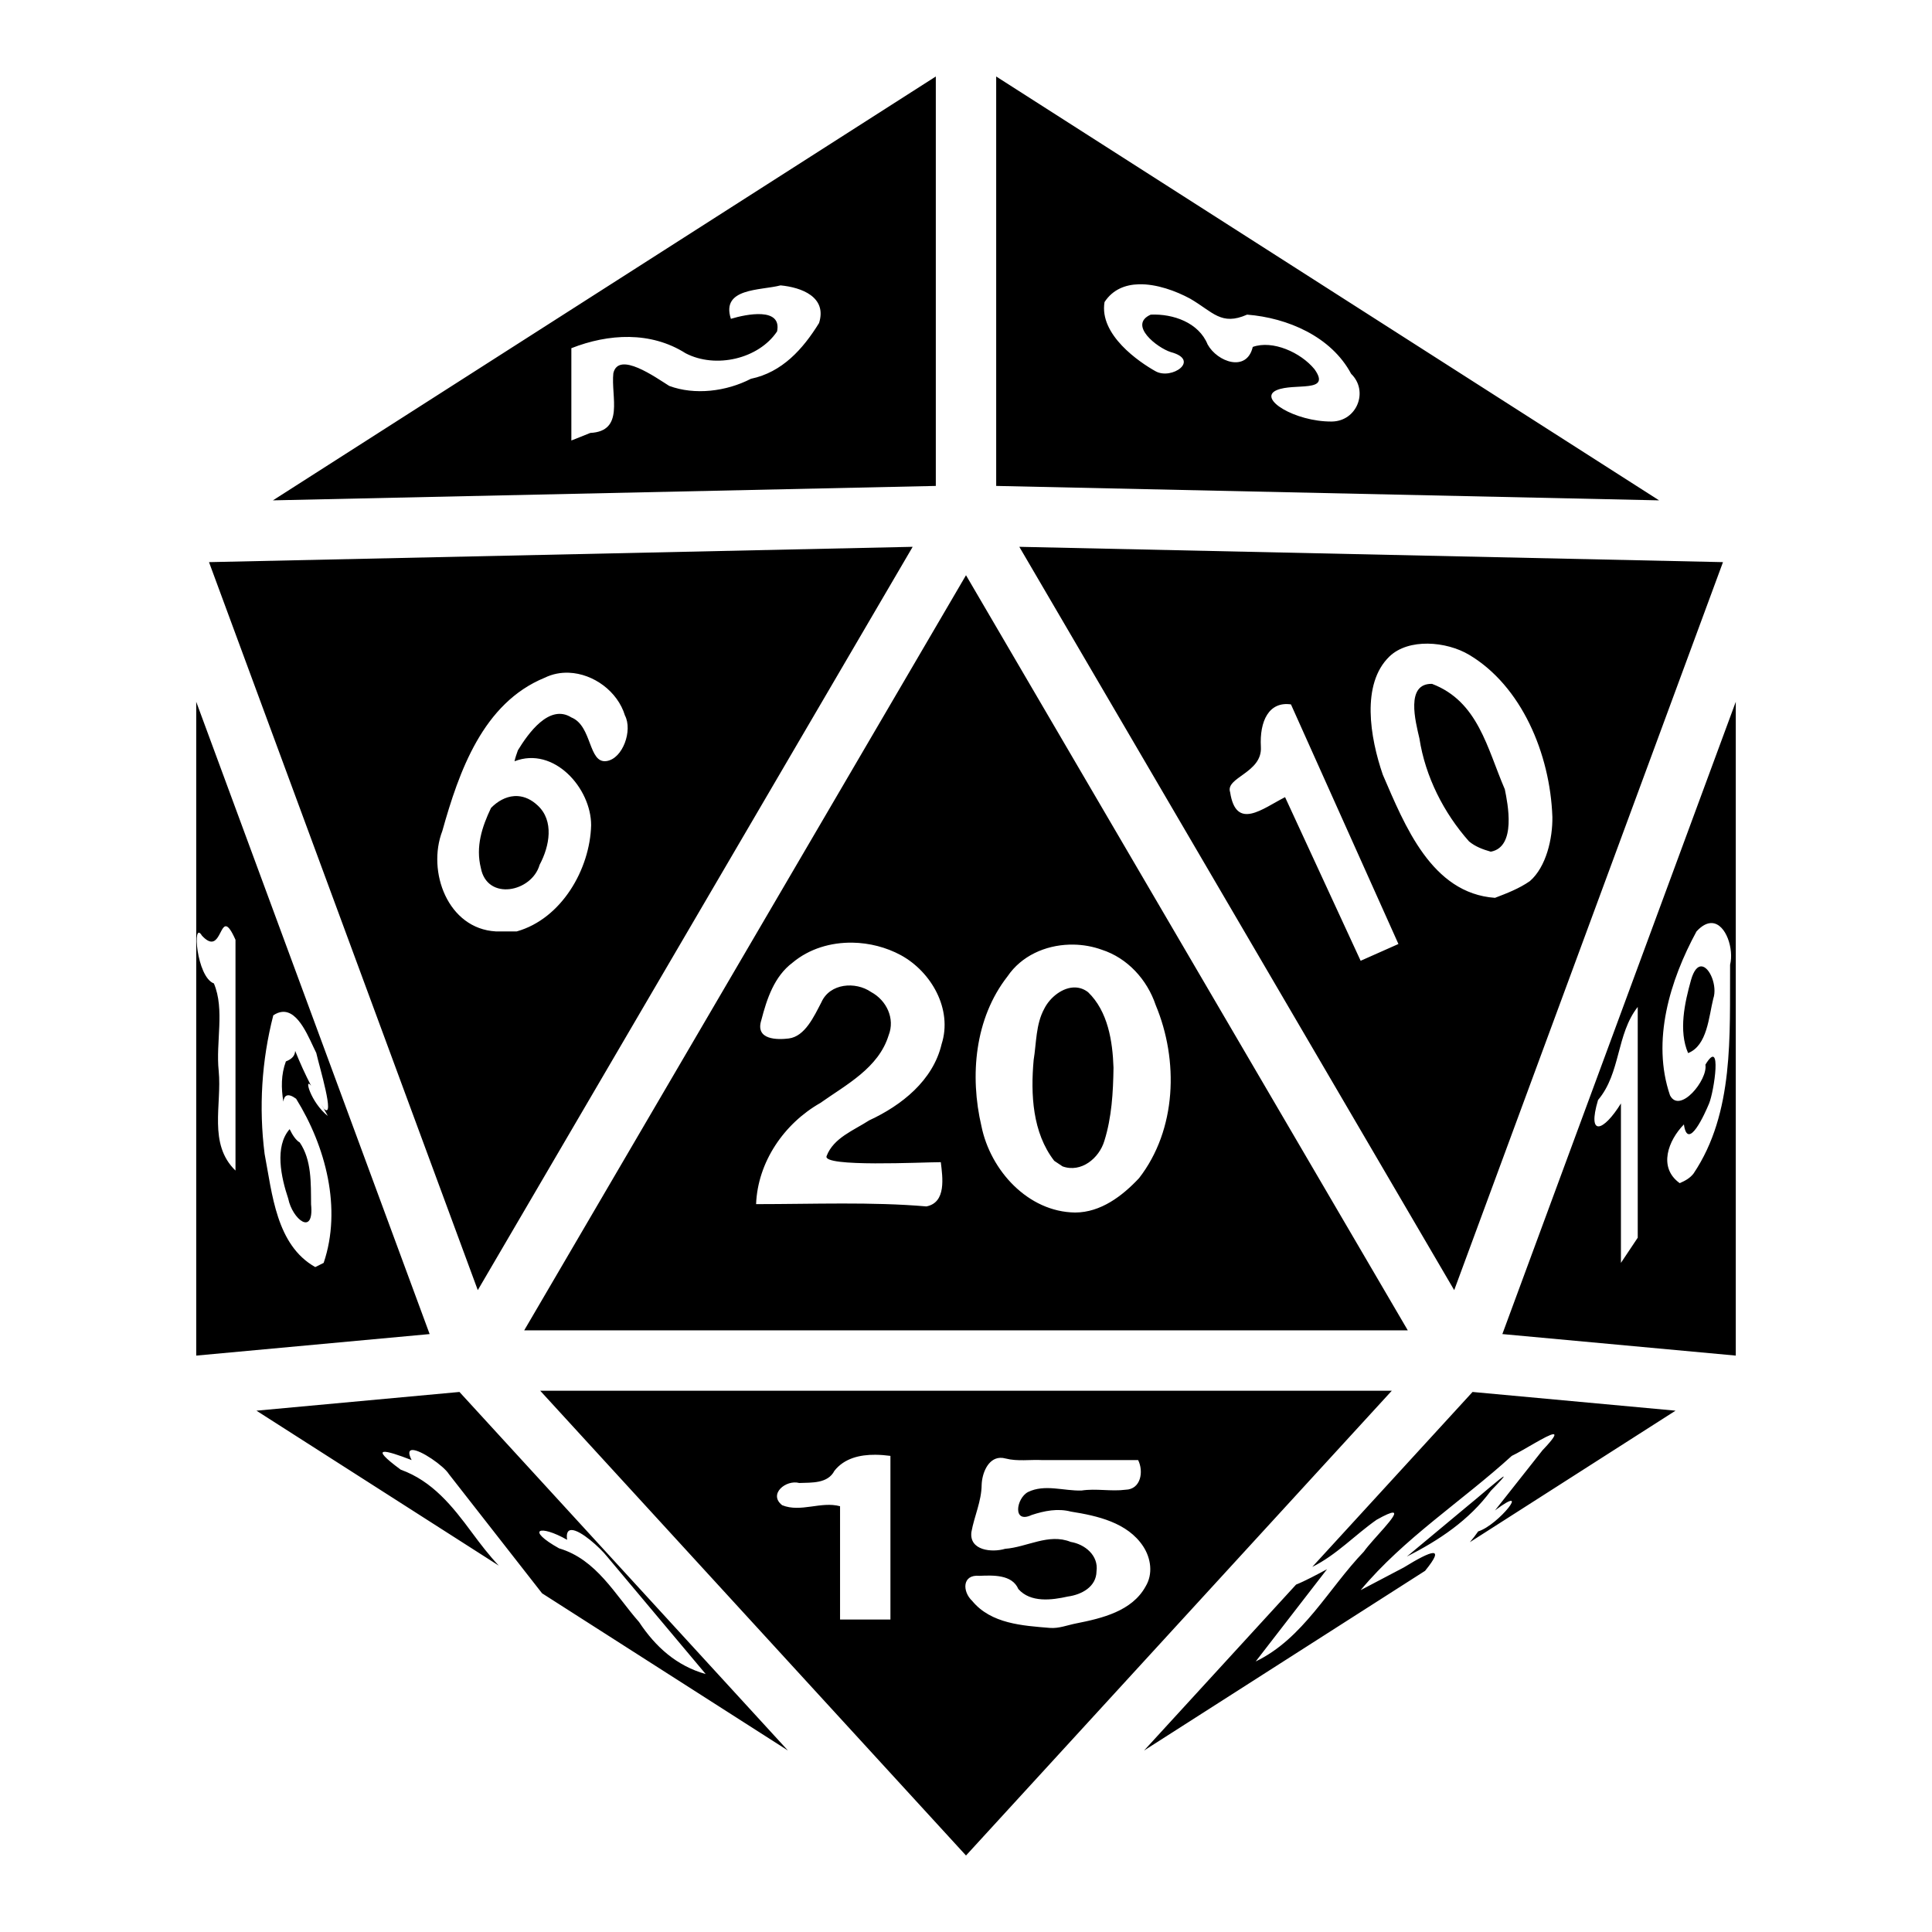
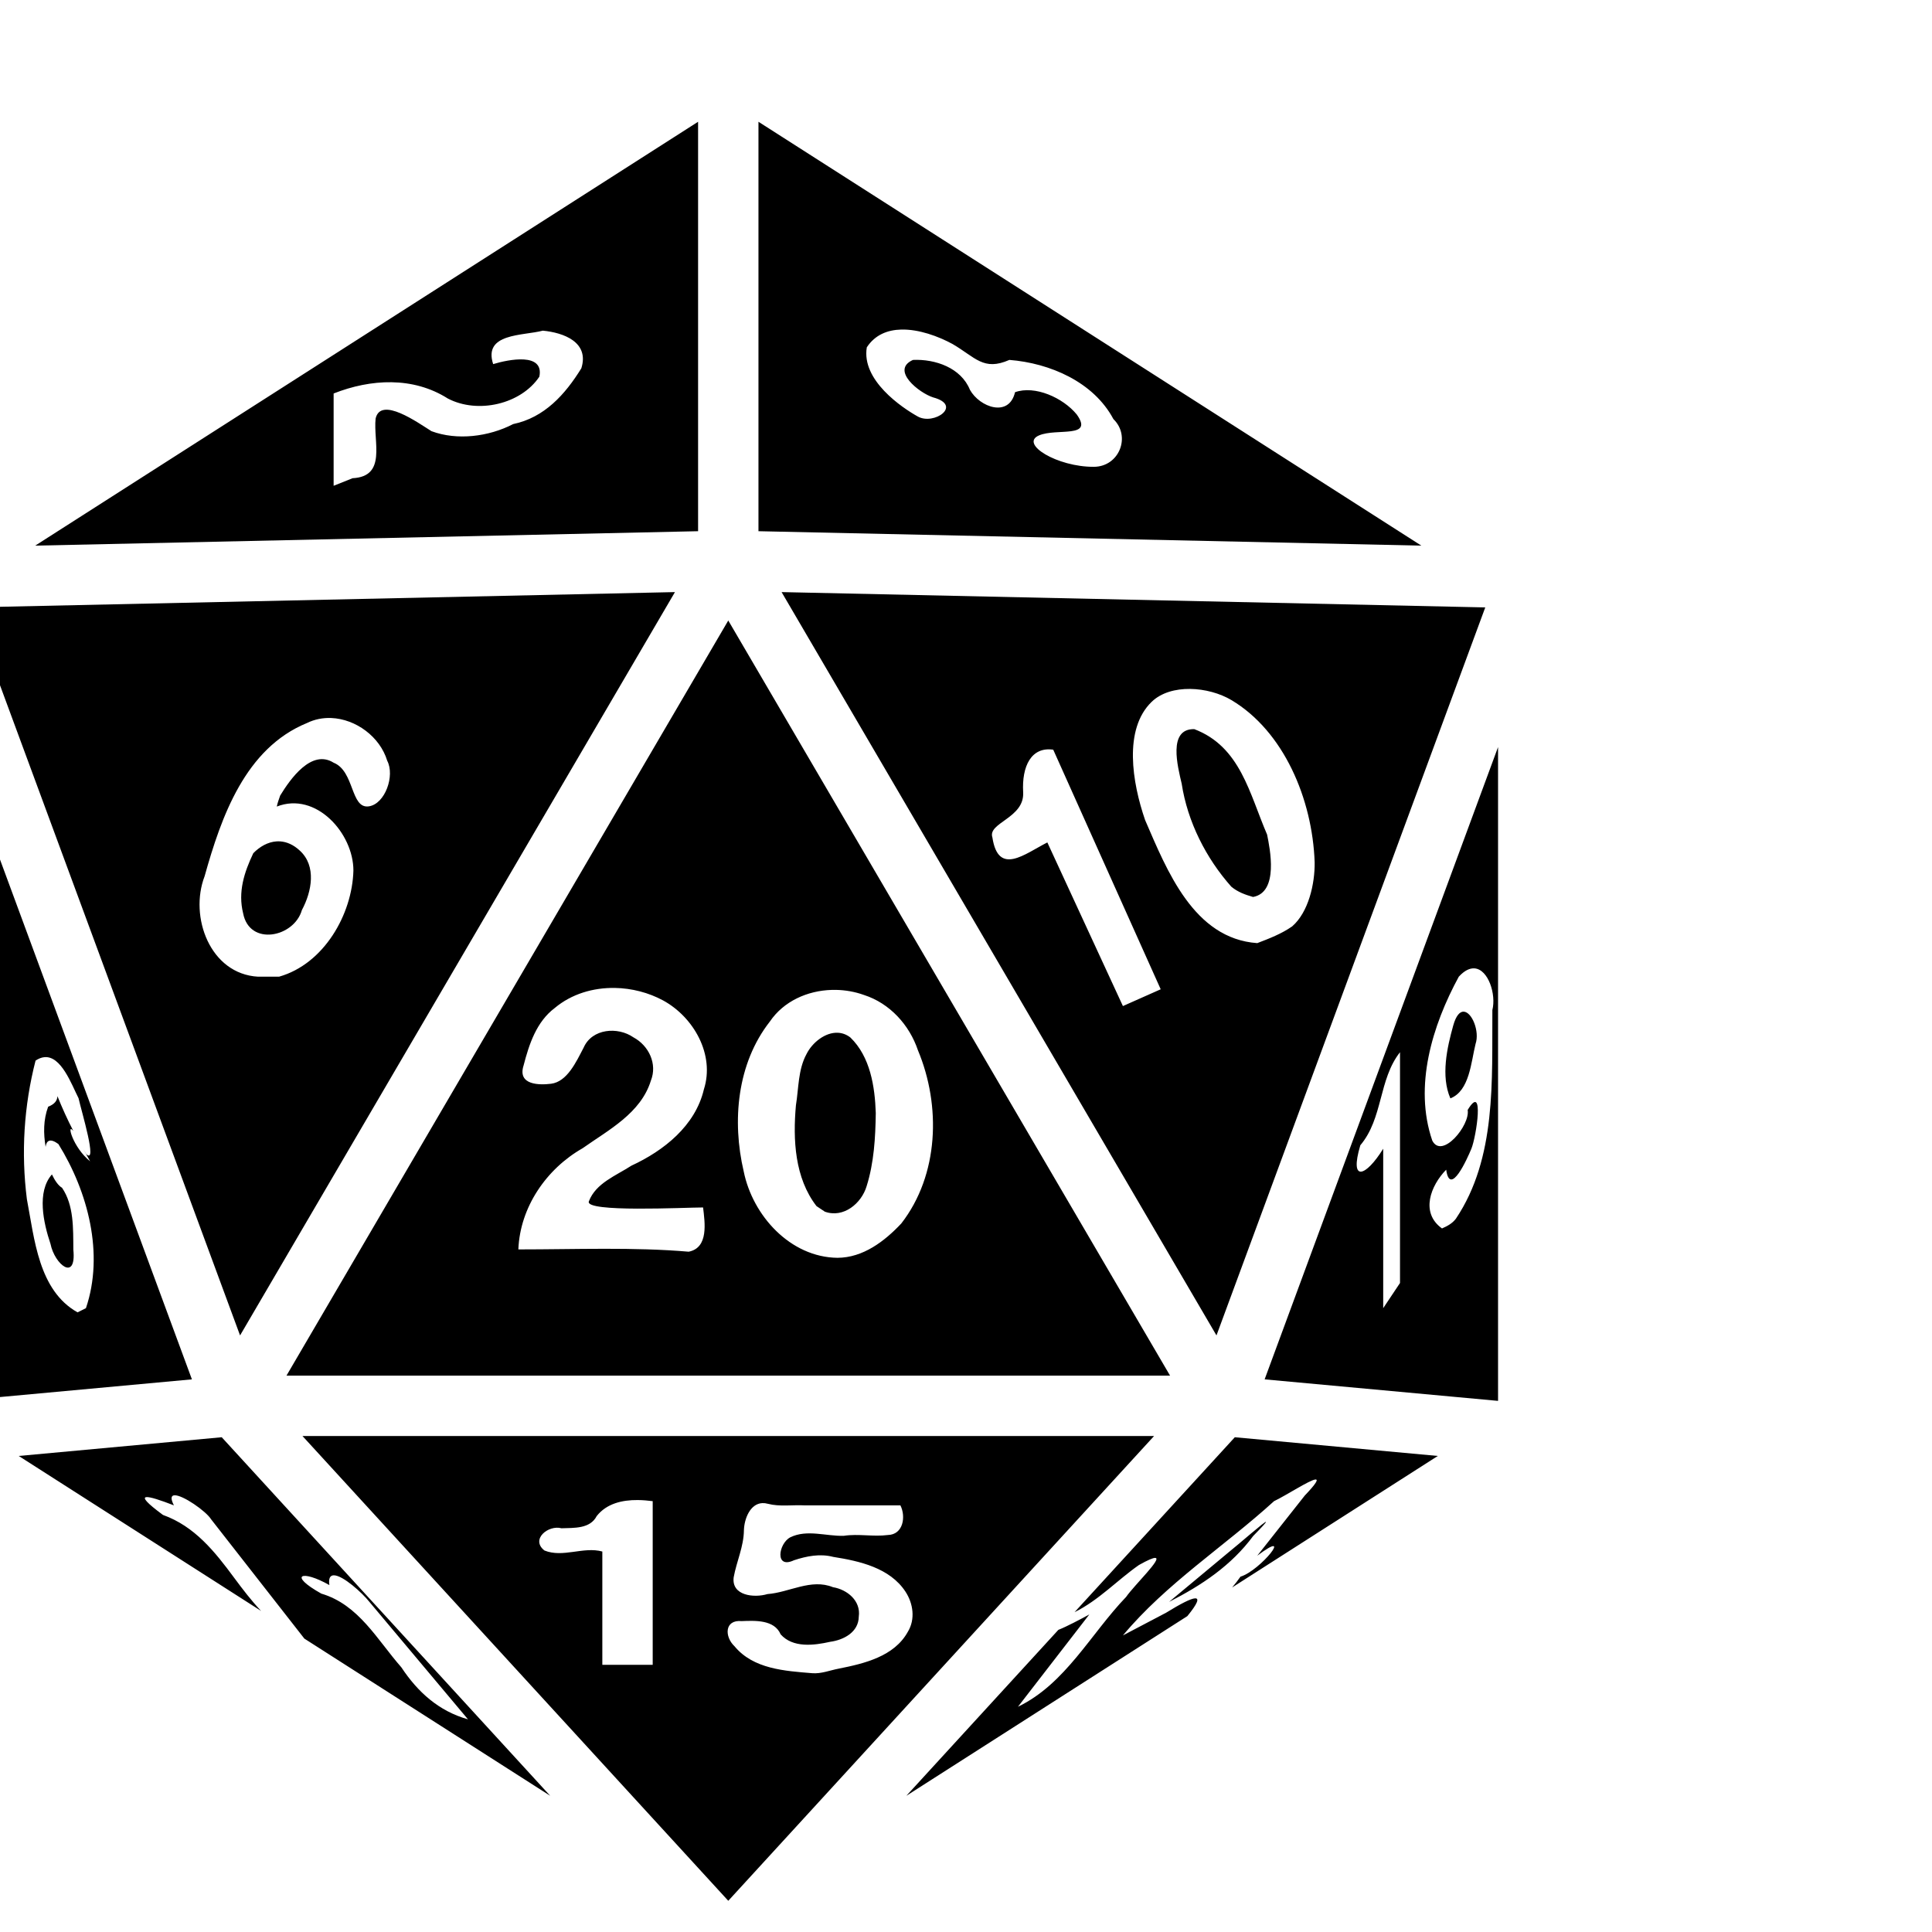
- <svg xmlns="http://www.w3.org/2000/svg" viewBox="0 0 512 512">
-   <path d="M248 20.27L72.33 132.598 248 128.775zm16 0v108.505l175.67 3.823zm37.844 55.066c4.647-.112 9.772 1.762 13.576 3.824 6.082 3.54 8.205 7.248 15.074 4.22 10.698.844 22.297 5.794 27.568 15.68 4.715 4.574 1.555 12.61-5.167 12.65-9.72.06-19.74-6.075-14.563-8.314 4.65-2.01 14.634.886 10.014-5.56-3.632-4.435-11.085-7.78-16.352-5.897-1.59 6.81-9.382 3.996-11.955-.643-2.357-5.815-9.154-8.18-15.085-7.916-6.06 2.703 1.67 8.784 5.344 9.936 7.904 2.124.217 7.454-4.062 5.07-4.28-2.386-14.993-9.645-13.523-18.34 2.188-3.336 5.514-4.623 9.13-4.71zm-94.987.293c5.534.522 12.383 3.06 10.202 9.975-4.282 6.93-9.778 13.057-18.062 14.782-6.514 3.368-14.885 4.397-21.646 1.883-3.604-2.246-13.427-9.325-14.81-3.354-.666 6.2 3.028 15.352-6.106 15.816l-5.02 2.006v-24.46c9.842-3.876 21.037-4.516 30.266 1.335 7.973 4.16 19.38 1.503 24.252-5.783 1.33-6.494-8.162-4.57-12.24-3.336-2.687-8.26 7.87-7.47 13.163-8.865zm35.012 69.282l-186.48 4.06 71.23 192.93zm28.26 0l115.25 196.99 71.23-192.93zm-14.13 7.53l-117.076 200.11h234.152zm122.4 18.132c3.895.046 7.914 1.155 10.942 2.96 13.828 8.237 21.455 26.145 22.056 42.956.084 5.698-1.618 13.246-5.966 17.016-2.85 1.984-6.025 3.198-9.244 4.432-16.824-1.18-23.932-19.237-29.727-32.625-3.405-9.887-5.777-24.05 1.74-31.32 2.533-2.45 6.305-3.465 10.2-3.42zm-227.627 7.707c6.525.26 12.91 4.953 14.844 11.32 2.083 3.974-.562 11.445-4.857 12.09-4.9.734-3.757-9.317-9.344-11.565-5.88-3.69-11.495 4.34-14.166 8.707-.33.96-.695 1.918-.896 2.914 10.397-4.057 20.312 7.093 20.304 16.953-.312 11.67-7.843 24.777-19.705 28.134h-5.564c-12.7-.706-18.296-15.853-14.163-26.63 4.42-15.785 10.772-33.904 27.134-40.6 2.048-1.002 4.24-1.41 6.413-1.323zm228.725 2.95c-7.066-.148-4.38 9.958-3.338 14.456 1.55 10.1 6.458 19.766 13.15 27.293 1.7 1.414 3.663 2.13 5.764 2.727 6.865-1.254 4.47-12.833 3.72-16.535-4.707-10.907-7.057-23.284-19.296-27.942zM52 185.98v173.266l61.86-5.703zm408 0l-61.86 167.563 61.86 5.703zm-117.88.698l28.478 63.492-10.014 4.447-20.027-43.365c-6.02 3.062-12.98 8.95-14.56-1.303-1.344-3.955 8.546-5.1 8.15-11.993-.393-6.892 2.154-12.126 7.972-11.28zm-205.847 24.3c-2.302.156-4.453 1.392-6.148 3.133-2.417 5.077-4.1 10.268-2.695 15.913 1.668 8.807 13.515 6.41 15.576-.85 2.663-4.976 3.863-11.65-.49-15.696-1.722-1.623-3.514-2.38-5.248-2.5-.335-.024-.666-.023-.995 0zm317.48 33.65c3.69.262 5.783 6.924 4.74 11.038-.137 18.62 1.144 39.21-9.677 55.322-.96 1.253-2.258 1.946-3.675 2.56-5.81-4.17-3.01-11.36 1.114-15.566 1.01 7.297 5.573-2.882 6.676-5.56 1.31-3.18 3.52-17.75-.983-10.27.69 4.05-6.805 13.154-9.38 8.118-4.937-14.41-.017-30.488 7.025-43.436 1.526-1.667 2.933-2.292 4.162-2.205zm-393.823.845c.588.086 1.344 1.032 2.478 3.584v61.156c-7.297-7.04-3.567-17.42-4.45-26.402-.814-7.606 1.655-16.264-1.274-23.193-4.622-1.674-5.797-17.045-3.176-12.672 4.407 4.768 4.657-2.73 6.422-2.472zm166.013 4.34c4.463.077 8.93 1.227 12.8 3.32 8.1 4.427 13.744 14.375 10.792 23.568-2.265 9.636-10.61 16.243-19.195 20.208-4.058 2.644-9.45 4.618-11.283 9.46-1.196 2.994 25.396 1.62 30.267 1.62.47 4.003 1.52 10.68-3.814 11.725-14.52-1.25-29.88-.606-45.14-.606.437-11.176 7.425-21.35 17.023-26.808 6.9-4.875 15.435-9.283 18.1-17.927 1.763-4.44-.56-9.28-4.632-11.47-4.154-2.874-10.947-2.34-13.178 2.7-1.992 3.82-4.38 9.075-8.657 9.604-2.893.358-8.99.475-7.263-4.873 1.46-5.63 3.413-11.567 8.263-15.213 4.45-3.726 10.18-5.403 15.918-5.306zm58.565.517c2.548.043 5.088.494 7.46 1.352 6.835 2.2 12.034 7.93 14.296 14.656 6.14 14.67 5.577 33.025-4.407 45.89-4.434 4.726-10.147 9.084-16.93 9.104-12.504-.152-22.452-11.172-24.83-22.865-3.145-13.39-1.786-28.618 6.913-39.733 3.686-5.435 10-8.212 16.406-8.398.364-.01.728-.012 1.092-.006zm166.388 5.768c-.997-.037-2.02.973-2.777 3.683-1.645 5.895-3.323 13.392-.755 19.298 5.1-1.992 5.47-9.617 6.676-14.437 1.127-3.304-.95-8.46-3.144-8.542zm-165.834 5.593c-3.386-.167-6.824 2.62-8.324 5.64-2.258 4.143-2.065 9.04-2.812 13.594-.813 9.084-.33 19.23 5.457 26.707l2.207 1.472c4.928 1.78 9.694-2.16 11.07-6.74 1.962-6.234 2.34-12.9 2.43-19.407-.235-7.035-1.47-14.922-6.73-20.012-1.044-.813-2.17-1.196-3.298-1.252zm148.954 5.158v61.156l-4.452 6.672v-42.254c-4.61 7.453-9.028 9.044-6.066-.912 6.054-7.15 4.81-17.41 10.518-24.662zm-359.37 1.11c.02.07.043.14.063.208 4.513-.497 7.276 7.277 9.104 10.865.8 3.573 5.12 17.77 2.032 14.798-.273-.453-.53-.914-.795-1.37l1.837 3.3c-4.598-3.657-6.375-10.487-4.444-8.024-1.558-3.014-2.96-6.095-4.218-9.24-.06 1.18-.727 2.115-2.465 2.793-1.287 3.49-1.265 7.08-.67 10.645.2-1.67 1.175-2.384 3.385-.754 7.842 12.624 12.176 29.107 7.298 43.498l-2.224 1.11c-10.357-5.83-11.404-19.436-13.427-30.003-1.555-12.29-.788-24.71 2.3-36.71.807-.547 1.567-.828 2.284-.907-.02-.07-.042-.137-.06-.207zm.06.208c.114.417.237.826.368 1.225-.12-.408-.25-.813-.365-1.224zm2.052 31.07c-4.06 4.626-2.26 12.79-.377 18.4 1.108 5.507 6.916 10.14 6.056 1.52-.05-5.63.17-11.725-3-16.39-.96-.537-1.907-1.898-2.678-3.53zm66.396 69.317L256 491.73l112.846-123.177zm-21.394.33l-53.797 4.96 64.223 41.065c-2.556-2.703-4.856-5.71-7.118-8.763-5.132-6.95-10.468-13.657-18.88-16.672-8.736-6.442-4.18-5.276 2.9-2.537-.948-1.854-.725-2.61.123-2.668 2.17-.153 8.43 4.226 9.74 6.37l24.706 31.606 65.15 41.656zm268.48 0l-42.472 46.36c6.404-3.148 11.38-8.538 17.056-12.493 2.396-1.346 3.72-1.896 4.295-1.89 2.055.017-5.43 7.116-7.682 10.333-9.42 9.813-16.066 23.033-28.668 29.114l18.914-24.46c-2.32 1.26-5.94 3.19-8.21 4.085l-40.28 43.968 74.468-47.615c5.48-6.718 1.903-5.537-5.64-.896l-11.438 6.014c11.46-13.746 26.855-23.568 40.053-35.582 3.162-1.492 9.503-5.663 10.986-5.738.777-.04.22 1.045-2.824 4.228l-12.613 15.965c10.01-7.533.884 3.926-4.45 5.56-.695 1.01-1.44 1.95-2.212 2.862l54.512-34.856zm-158.265 16.644c1.358.01 2.71.125 3.998.295v43.365h-13.35v-30.02c-5.04-1.378-10.417 1.722-15.34-.27-3.758-2.94 1.01-6.846 4.524-5.89 3.278-.126 7.556.197 9.324-3.234 2.635-3.34 6.77-4.274 10.845-4.246zm33.048.81c.464-.02.963.037 1.497.186 3.147.81 6.466.245 9.695.413h25.402c1.503 2.992.752 7.75-3.305 7.855-3.893.51-7.81-.382-11.69.212-4.698.146-9.753-1.773-14.198.404-3.122 1.66-4.165 8.505.988 6.076 3.366-1.11 6.912-1.807 10.408-.89 6.984 1.103 14.966 2.89 19.125 9.19 2.076 3.156 2.672 7.337.633 10.67-3.602 6.528-11.534 8.407-18.295 9.75-2.337.443-4.66 1.404-7.03 1.21-7.245-.593-15.603-1.083-20.603-7.144-2.662-2.494-2.703-7.097 1.903-6.66 3.57-.142 8.657-.4 10.322 3.505 3.247 3.66 8.837 2.94 13.127 1.98 3.588-.483 7.53-2.548 7.584-6.673.59-4.21-3.078-7.18-6.844-7.8-5.818-2.365-11.57 1.405-17.37 1.827-3.463 1.046-9.578.48-8.936-4.465.76-4.188 2.663-8.108 2.71-12.46.09-3.005 1.634-7.03 4.877-7.184zm133.47 4.975c-.21-.248-6.99 5.744-9.92 8.08l-15.75 13.118c8.59-4.363 16.472-9.61 22.275-17.448 2.553-2.6 3.476-3.652 3.394-3.75zm-247.032 14.16c2.39-.02 7.543 4.65 9.45 7.06l26.11 31.11c-7.722-2.182-13.29-7.19-17.653-13.777-6.43-7.316-11.282-16.606-21.213-19.54-8.943-5.002-5.18-6.42 2.133-2.264-.273-1.858.24-2.582 1.174-2.59z" />
+ <svg xmlns="http://www.w3.org/2000/svg" viewBox="0 0 512 512" style="height: 512px; width: 512px;">
+   <g class="" transform="translate(-63,12)" style="touch-action: none;">
+     <path d="M248 20.27L72.33 132.598 248 128.775zm16 0v108.505l175.67 3.823zm37.844 55.066c4.647-.112 9.772 1.762 13.576 3.824 6.082 3.54 8.205 7.248 15.074 4.22 10.698.844 22.297 5.794 27.568 15.68 4.715 4.574 1.555 12.61-5.167 12.65-9.72.06-19.74-6.075-14.563-8.314 4.65-2.01 14.634.886 10.014-5.56-3.632-4.435-11.085-7.78-16.352-5.897-1.59 6.81-9.382 3.996-11.955-.643-2.357-5.815-9.154-8.18-15.085-7.916-6.06 2.703 1.67 8.784 5.344 9.936 7.904 2.124.217 7.454-4.062 5.07-4.28-2.386-14.993-9.645-13.523-18.34 2.188-3.336 5.514-4.623 9.13-4.71zm-94.987.293c5.534.522 12.383 3.06 10.202 9.975-4.282 6.93-9.778 13.057-18.062 14.782-6.514 3.368-14.885 4.397-21.646 1.883-3.604-2.246-13.427-9.325-14.81-3.354-.666 6.2 3.028 15.352-6.106 15.816l-5.02 2.006v-24.46c9.842-3.876 21.037-4.516 30.266 1.335 7.973 4.16 19.38 1.503 24.252-5.783 1.33-6.494-8.162-4.57-12.24-3.336-2.687-8.26 7.87-7.47 13.163-8.865zm35.012 69.282l-186.48 4.06 71.23 192.93zm28.26 0l115.25 196.99 71.23-192.93zm-14.13 7.53l-117.076 200.11h234.152zm122.4 18.132c3.895.046 7.914 1.155 10.942 2.96 13.828 8.237 21.455 26.145 22.056 42.956.084 5.698-1.618 13.246-5.966 17.016-2.85 1.984-6.025 3.198-9.244 4.432-16.824-1.18-23.932-19.237-29.727-32.625-3.405-9.887-5.777-24.05 1.74-31.32 2.533-2.45 6.305-3.465 10.2-3.42zm-227.627 7.707c6.525.26 12.91 4.953 14.844 11.32 2.083 3.974-.562 11.445-4.857 12.09-4.9.734-3.757-9.317-9.344-11.565-5.88-3.69-11.495 4.34-14.166 8.707-.33.96-.695 1.918-.896 2.914 10.397-4.057 20.312 7.093 20.304 16.953-.312 11.67-7.843 24.777-19.705 28.134h-5.564c-12.7-.706-18.296-15.853-14.163-26.63 4.42-15.785 10.772-33.904 27.134-40.6 2.048-1.002 4.24-1.41 6.413-1.323zm228.725 2.95c-7.066-.148-4.38 9.958-3.338 14.456 1.55 10.1 6.458 19.766 13.15 27.293 1.7 1.414 3.663 2.13 5.764 2.727 6.865-1.254 4.47-12.833 3.72-16.535-4.707-10.907-7.057-23.284-19.296-27.942zM52 185.98v173.266l61.86-5.703zm408 0l-61.86 167.563 61.86 5.703zm-117.88.698l28.478 63.492-10.014 4.447-20.027-43.365c-6.02 3.062-12.98 8.95-14.56-1.303-1.344-3.955 8.546-5.1 8.15-11.993-.393-6.892 2.154-12.126 7.972-11.28zm-205.847 24.3c-2.302.156-4.453 1.392-6.148 3.133-2.417 5.077-4.1 10.268-2.695 15.913 1.668 8.807 13.515 6.41 15.576-.85 2.663-4.976 3.863-11.65-.49-15.696-1.722-1.623-3.514-2.38-5.248-2.5-.335-.024-.666-.023-.995 0zm317.48 33.65c3.69.262 5.783 6.924 4.74 11.038-.137 18.62 1.144 39.21-9.677 55.322-.96 1.253-2.258 1.946-3.675 2.56-5.81-4.17-3.01-11.36 1.114-15.566 1.01 7.297 5.573-2.882 6.676-5.56 1.31-3.18 3.52-17.75-.983-10.27.69 4.05-6.805 13.154-9.38 8.118-4.937-14.41-.017-30.488 7.025-43.436 1.526-1.667 2.933-2.292 4.162-2.205zm-393.823.845c.588.086 1.344 1.032 2.478 3.584v61.156c-7.297-7.04-3.567-17.42-4.45-26.402-.814-7.606 1.655-16.264-1.274-23.193-4.622-1.674-5.797-17.045-3.176-12.672 4.407 4.768 4.657-2.73 6.422-2.472zm166.013 4.34c4.463.077 8.93 1.227 12.8 3.32 8.1 4.427 13.744 14.375 10.792 23.568-2.265 9.636-10.61 16.243-19.195 20.208-4.058 2.644-9.45 4.618-11.283 9.46-1.196 2.994 25.396 1.62 30.267 1.62.47 4.003 1.52 10.68-3.814 11.725-14.52-1.25-29.88-.606-45.14-.606.437-11.176 7.425-21.35 17.023-26.808 6.9-4.875 15.435-9.283 18.1-17.927 1.763-4.44-.56-9.28-4.632-11.47-4.154-2.874-10.947-2.34-13.178 2.7-1.992 3.82-4.38 9.075-8.657 9.604-2.893.358-8.99.475-7.263-4.873 1.46-5.63 3.413-11.567 8.263-15.213 4.45-3.726 10.18-5.403 15.918-5.306zm58.565.517c2.548.043 5.088.494 7.46 1.352 6.835 2.2 12.034 7.93 14.296 14.656 6.14 14.67 5.577 33.025-4.407 45.89-4.434 4.726-10.147 9.084-16.93 9.104-12.504-.152-22.452-11.172-24.83-22.865-3.145-13.39-1.786-28.618 6.913-39.733 3.686-5.435 10-8.212 16.406-8.398.364-.01.728-.012 1.092-.006zm166.388 5.768c-.997-.037-2.02.973-2.777 3.683-1.645 5.895-3.323 13.392-.755 19.298 5.1-1.992 5.47-9.617 6.676-14.437 1.127-3.304-.95-8.46-3.144-8.542zm-165.834 5.593c-3.386-.167-6.824 2.62-8.324 5.64-2.258 4.143-2.065 9.04-2.812 13.594-.813 9.084-.33 19.23 5.457 26.707l2.207 1.472c4.928 1.78 9.694-2.16 11.07-6.74 1.962-6.234 2.34-12.9 2.43-19.407-.235-7.035-1.47-14.922-6.73-20.012-1.044-.813-2.17-1.196-3.298-1.252zm148.954 5.158v61.156l-4.452 6.672v-42.254c-4.61 7.453-9.028 9.044-6.066-.912 6.054-7.15 4.81-17.41 10.518-24.662zm-359.37 1.11c.02.07.043.14.063.208 4.513-.497 7.276 7.277 9.104 10.865.8 3.573 5.12 17.77 2.032 14.798-.273-.453-.53-.914-.795-1.37l1.837 3.3c-4.598-3.657-6.375-10.487-4.444-8.024-1.558-3.014-2.96-6.095-4.218-9.24-.06 1.18-.727 2.115-2.465 2.793-1.287 3.49-1.265 7.08-.67 10.645.2-1.67 1.175-2.384 3.385-.754 7.842 12.624 12.176 29.107 7.298 43.498l-2.224 1.11c-10.357-5.83-11.404-19.436-13.427-30.003-1.555-12.29-.788-24.71 2.3-36.71.807-.547 1.567-.828 2.284-.907-.02-.07-.042-.137-.06-.207zm.06.208c.114.417.237.826.368 1.225-.12-.408-.25-.813-.365-1.224zm2.052 31.07c-4.06 4.626-2.26 12.79-.377 18.4 1.108 5.507 6.916 10.14 6.056 1.52-.05-5.63.17-11.725-3-16.39-.96-.537-1.907-1.898-2.678-3.53zm66.396 69.317L256 491.73l112.846-123.177zm-21.394.33l-53.797 4.96 64.223 41.065c-2.556-2.703-4.856-5.71-7.118-8.763-5.132-6.95-10.468-13.657-18.88-16.672-8.736-6.442-4.18-5.276 2.9-2.537-.948-1.854-.725-2.61.123-2.668 2.17-.153 8.43 4.226 9.74 6.37l24.706 31.606 65.15 41.656zm268.48 0l-42.472 46.36c6.404-3.148 11.38-8.538 17.056-12.493 2.396-1.346 3.72-1.896 4.295-1.89 2.055.017-5.43 7.116-7.682 10.333-9.42 9.813-16.066 23.033-28.668 29.114l18.914-24.46c-2.32 1.26-5.94 3.19-8.21 4.085l-40.28 43.968 74.468-47.615c5.48-6.718 1.903-5.537-5.64-.896l-11.438 6.014c11.46-13.746 26.855-23.568 40.053-35.582 3.162-1.492 9.503-5.663 10.986-5.738.777-.04.22 1.045-2.824 4.228l-12.613 15.965c10.01-7.533.884 3.926-4.45 5.56-.695 1.01-1.44 1.95-2.212 2.862l54.512-34.856zm-158.265 16.644c1.358.01 2.71.125 3.998.295v43.365h-13.35v-30.02c-5.04-1.378-10.417 1.722-15.34-.27-3.758-2.94 1.01-6.846 4.524-5.89 3.278-.126 7.556.197 9.324-3.234 2.635-3.34 6.77-4.274 10.845-4.246zm33.048.81c.464-.02.963.037 1.497.186 3.147.81 6.466.245 9.695.413h25.402c1.503 2.992.752 7.75-3.305 7.855-3.893.51-7.81-.382-11.69.212-4.698.146-9.753-1.773-14.198.404-3.122 1.66-4.165 8.505.988 6.076 3.366-1.11 6.912-1.807 10.408-.89 6.984 1.103 14.966 2.89 19.125 9.19 2.076 3.156 2.672 7.337.633 10.67-3.602 6.528-11.534 8.407-18.295 9.75-2.337.443-4.66 1.404-7.03 1.21-7.245-.593-15.603-1.083-20.603-7.144-2.662-2.494-2.703-7.097 1.903-6.66 3.57-.142 8.657-.4 10.322 3.505 3.247 3.66 8.837 2.94 13.127 1.98 3.588-.483 7.53-2.548 7.584-6.673.59-4.21-3.078-7.18-6.844-7.8-5.818-2.365-11.57 1.405-17.37 1.827-3.463 1.046-9.578.48-8.936-4.465.76-4.188 2.663-8.108 2.71-12.46.09-3.005 1.634-7.03 4.877-7.184zm133.47 4.975c-.21-.248-6.99 5.744-9.92 8.08l-15.75 13.118c8.59-4.363 16.472-9.61 22.275-17.448 2.553-2.6 3.476-3.652 3.394-3.75zm-247.032 14.16c2.39-.02 7.543 4.65 9.45 7.06l26.11 31.11c-7.722-2.182-13.29-7.19-17.653-13.777-6.43-7.316-11.282-16.606-21.213-19.54-8.943-5.002-5.18-6.42 2.133-2.264-.273-1.858.24-2.582 1.174-2.59z" fill="#000000" fill-opacity="1" />
+   </g>
</svg>
